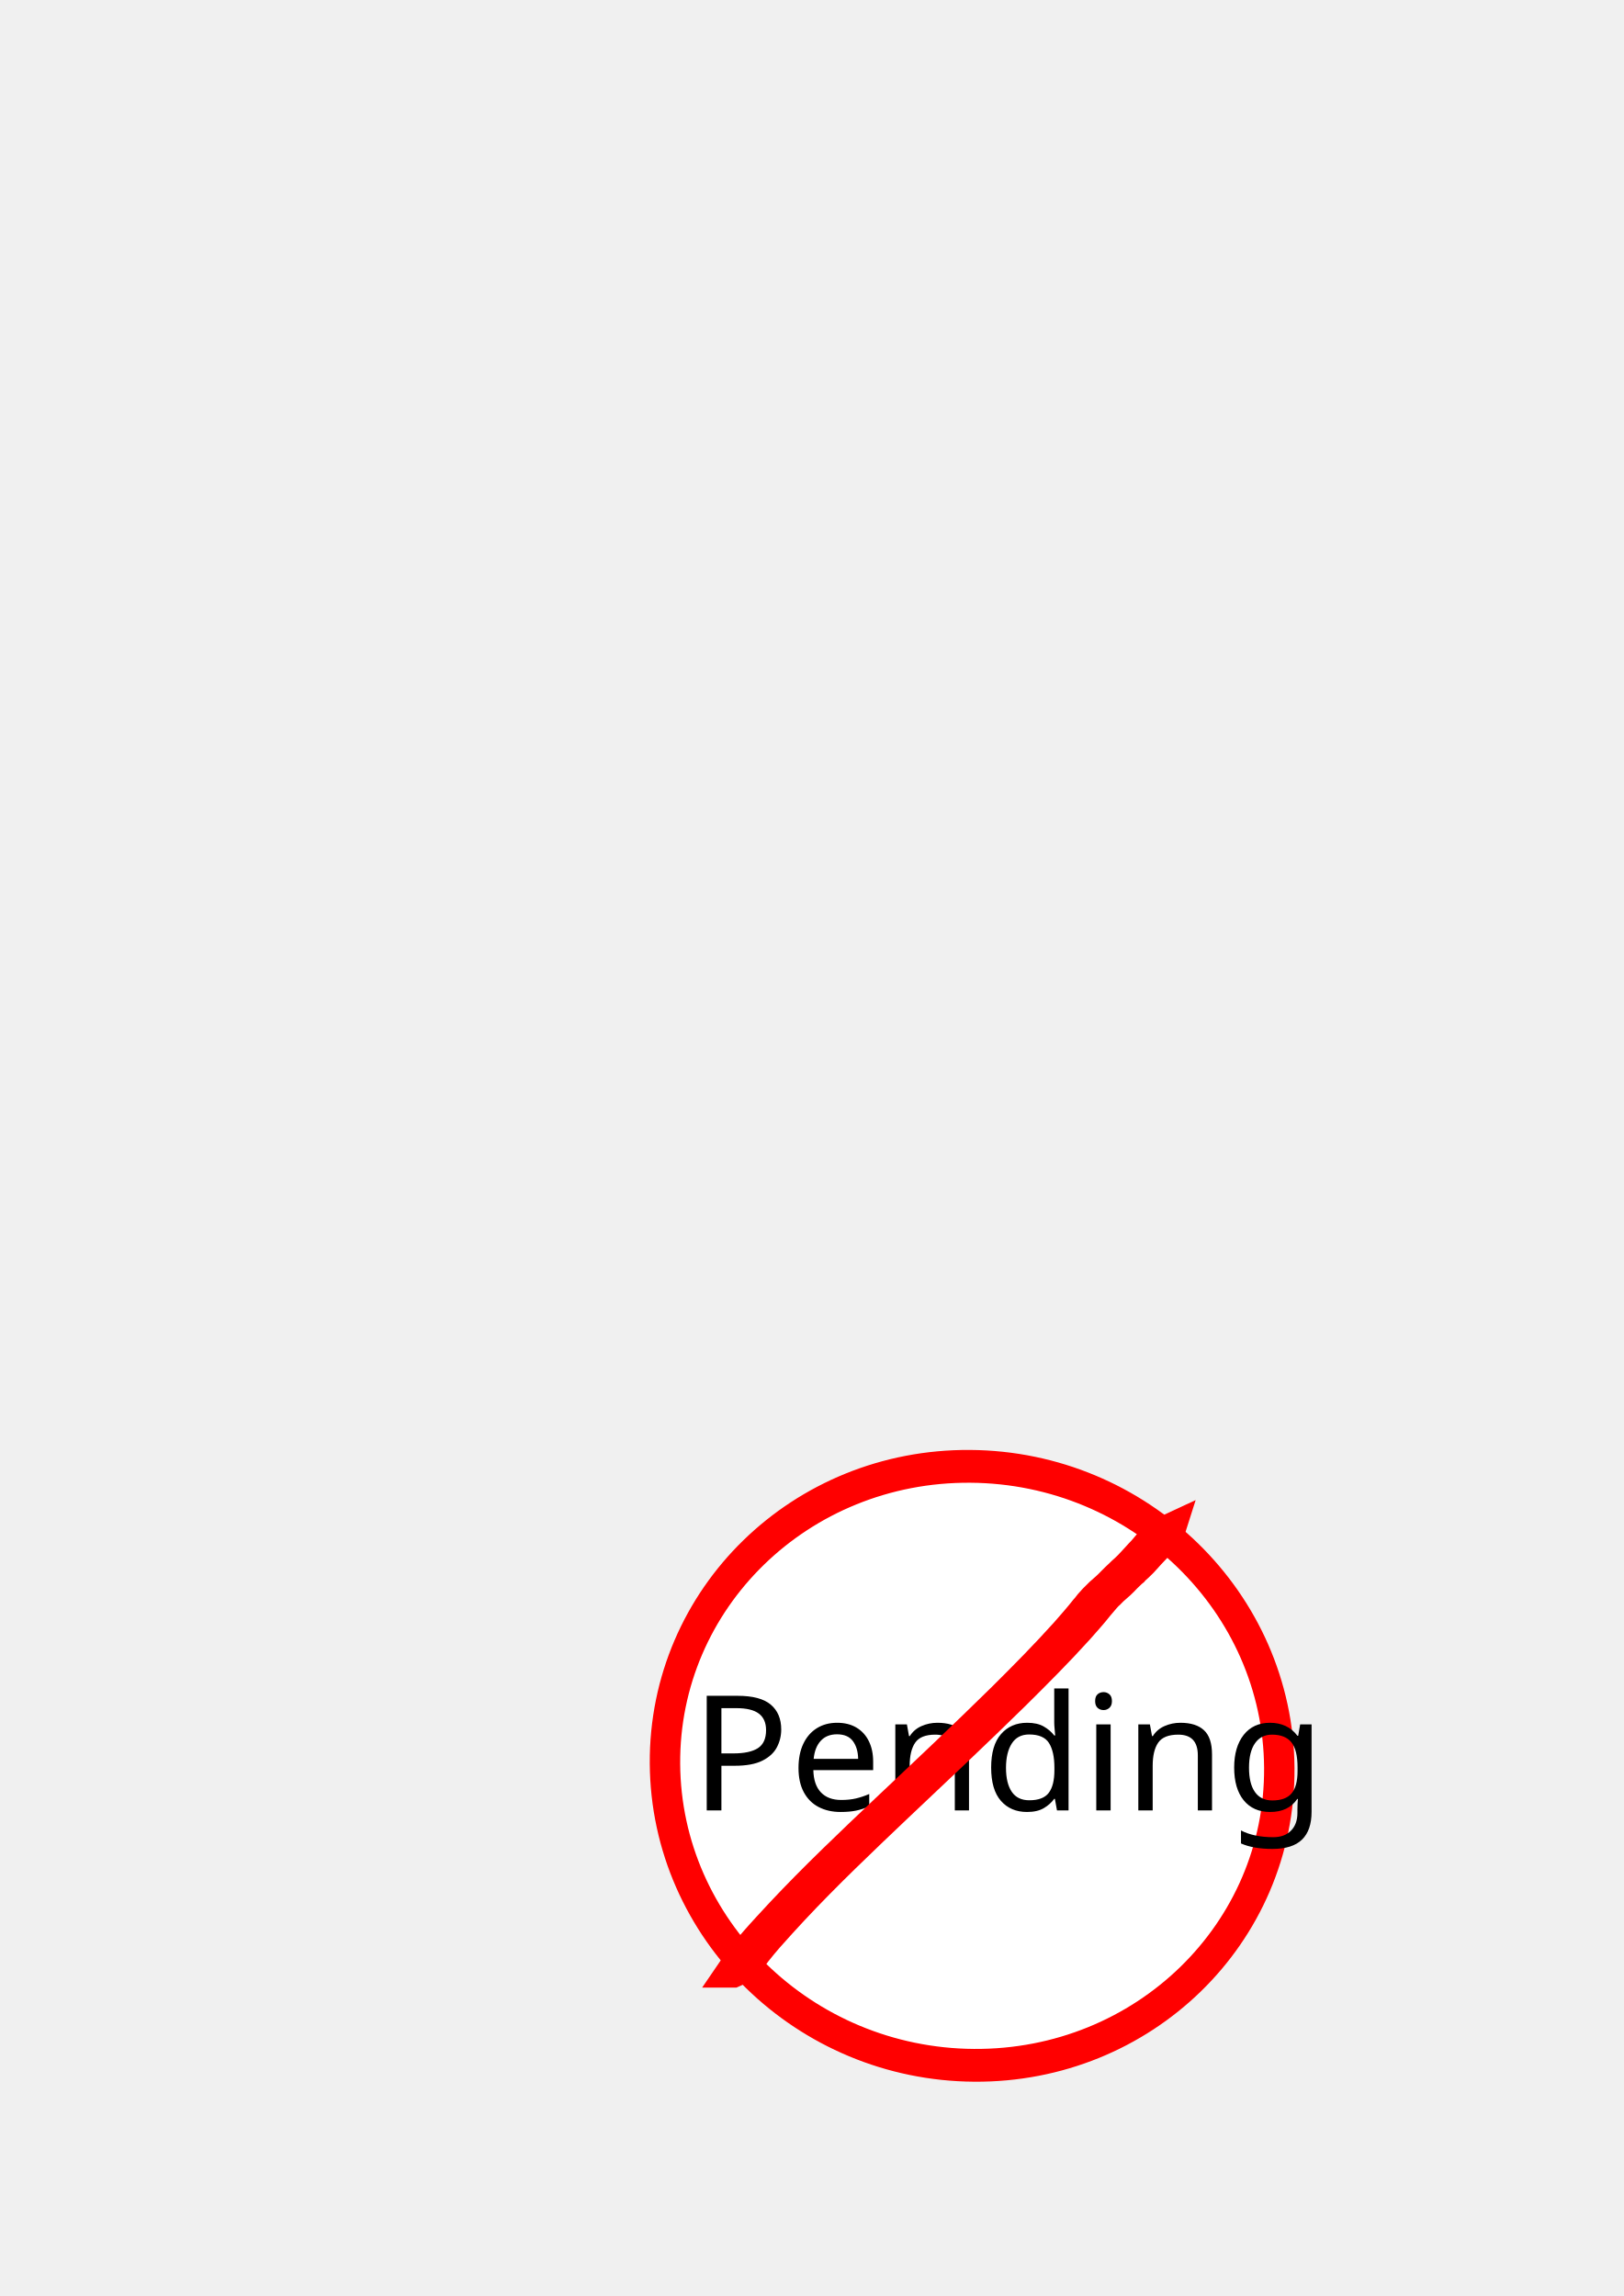
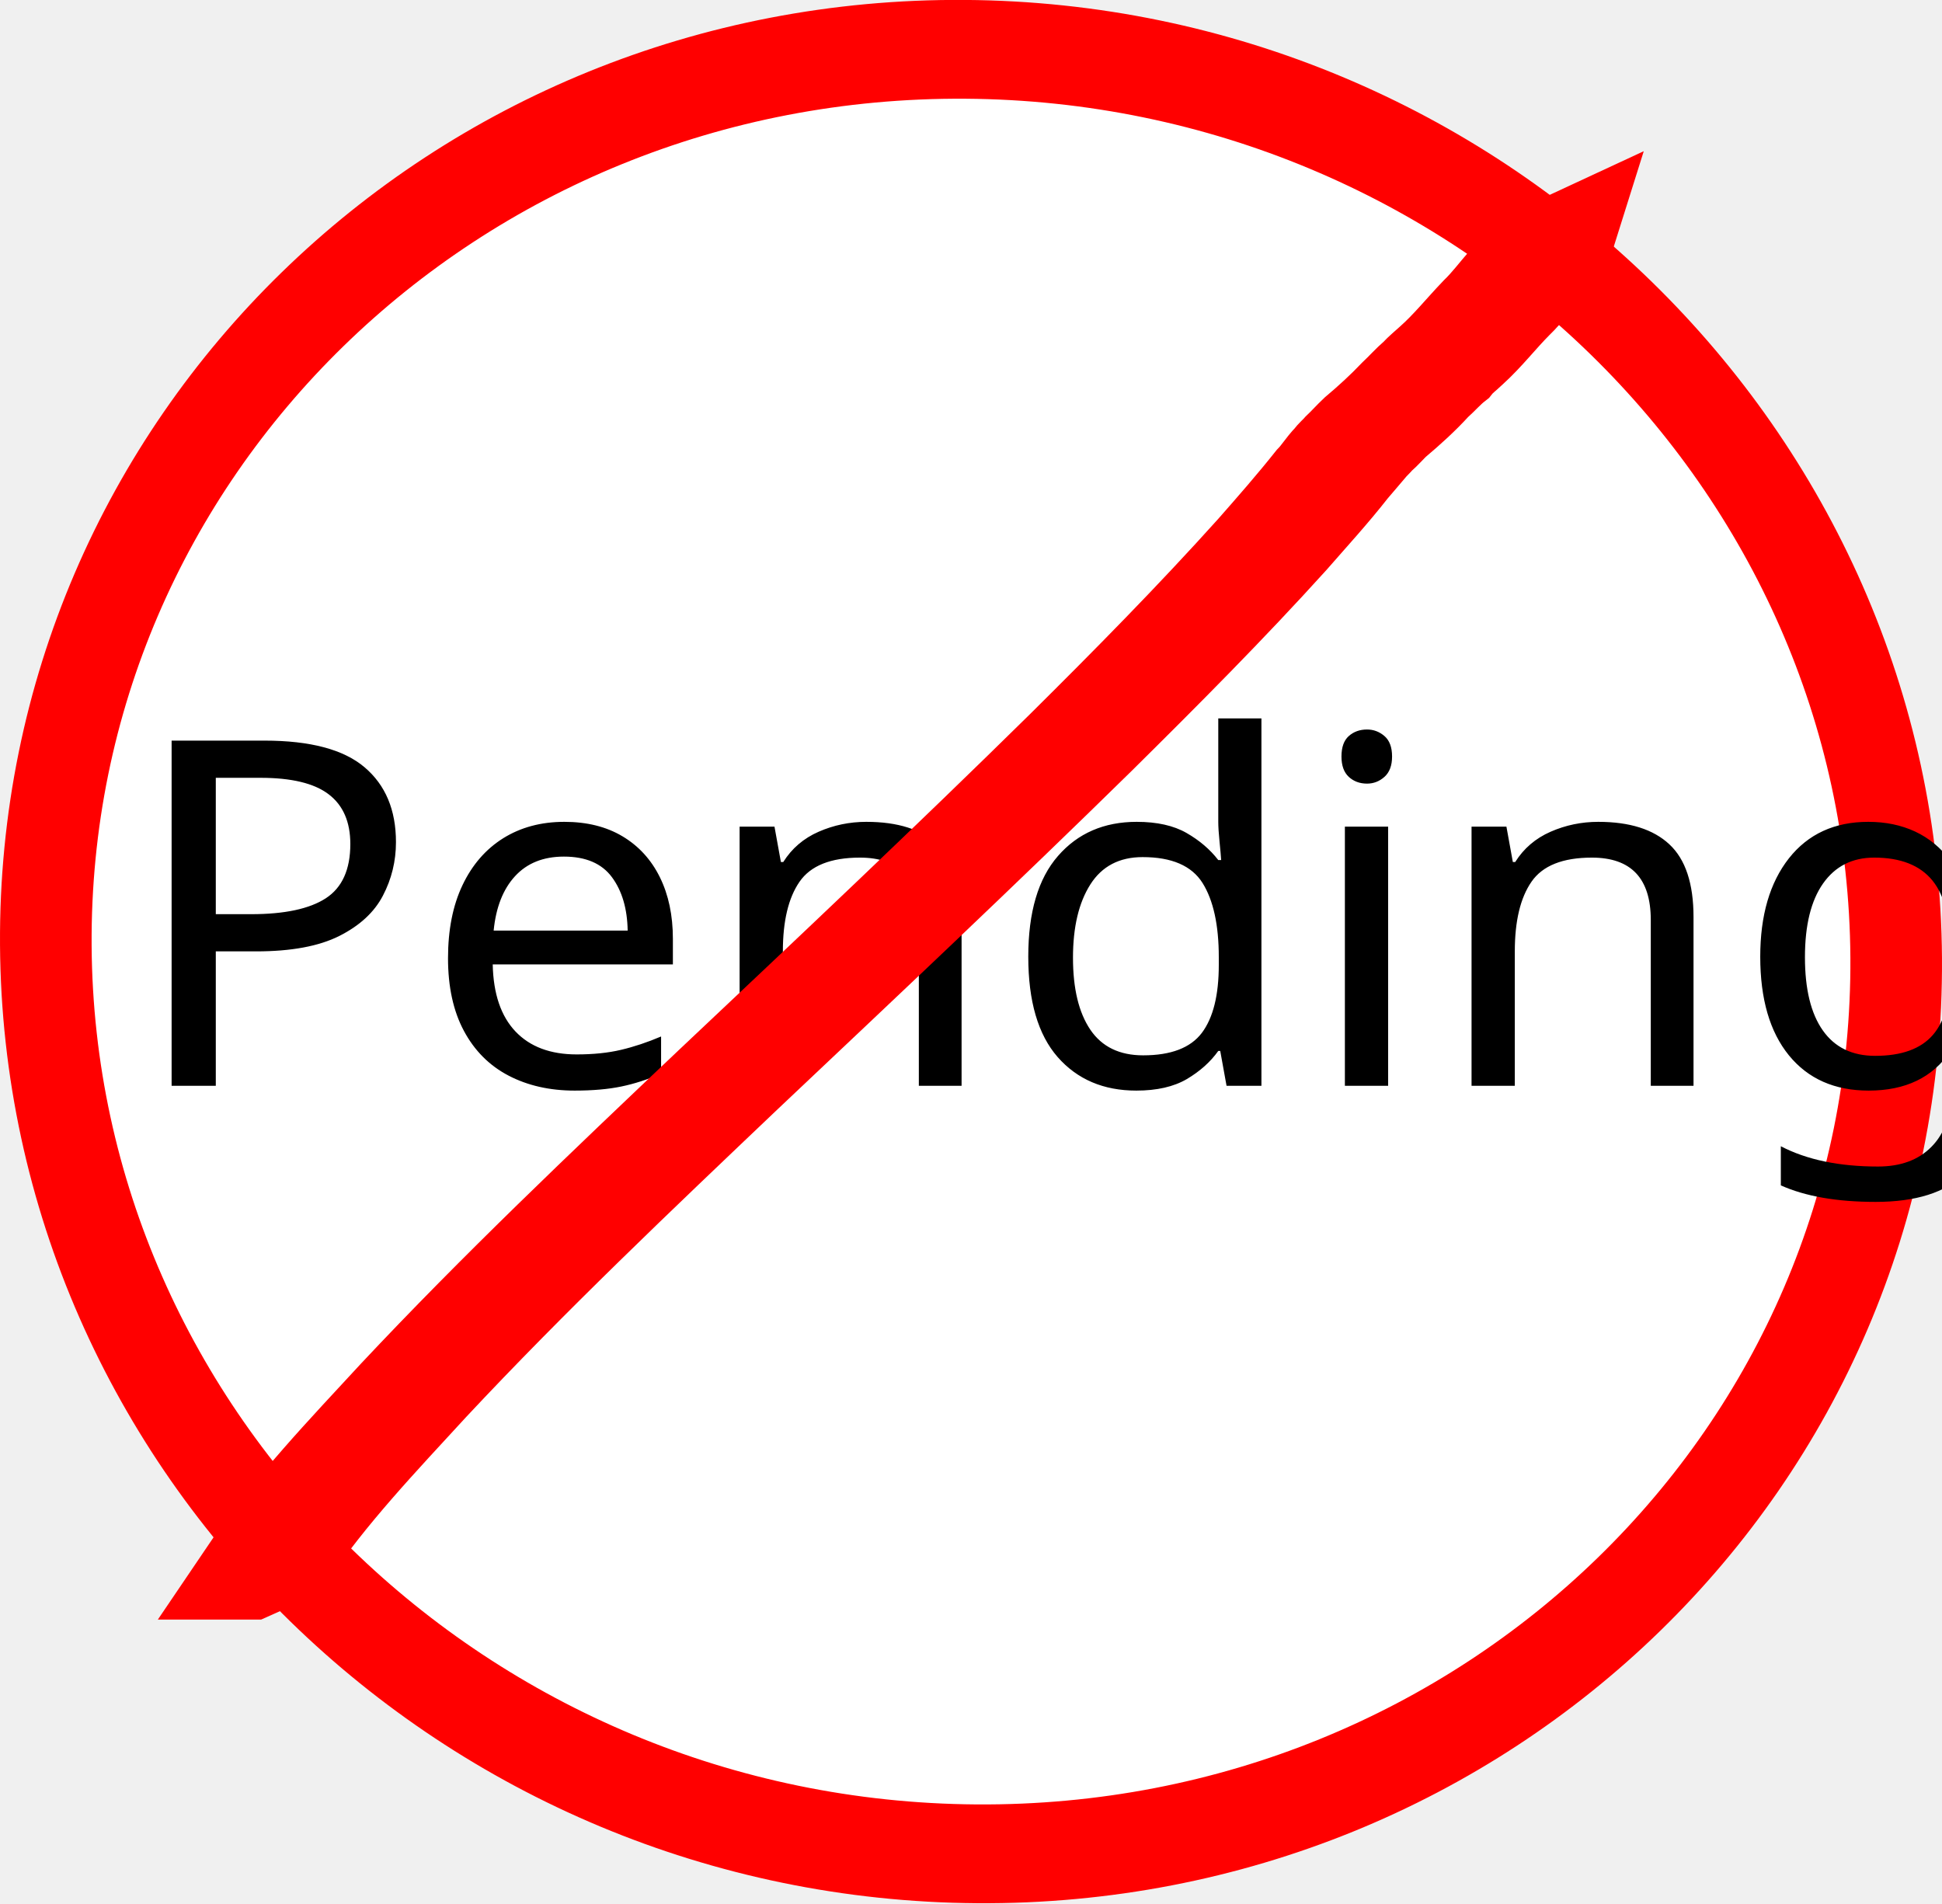
- <svg xmlns="http://www.w3.org/2000/svg" version="1.2" width="744.094" height="1052.362" id="svg2">
+ <svg xmlns="http://www.w3.org/2000/svg" version="1.2" width="295.471" height="289.576" id="svg2">
  <defs id="defs4">
    <filter color-interpolation-filters="sRGB" id="filter3767">
      <feGaussianBlur id="feGaussianBlur3769" stdDeviation="0.265" />
    </filter>
  </defs>
-   <g id="layer1">
+   <g transform="translate(-297.7647,-664.5871)" id="layer1">
    <flowRoot id="flowRoot2985" xml:space="preserve" style="font-size:11px;font-style:normal;font-variant:normal;font-weight:normal;font-stretch:normal;line-height:125%;letter-spacing:0px;word-spacing:0px;fill:#00ff00;fill-opacity:1;stroke:#00ff00;stroke-width:1px;stroke-linecap:butt;stroke-linejoin:miter;stroke-opacity:1;font-family:ITC Tempus Sans Com;-inkscape-font-specification:ITC Tempus Sans Com">
      <flowRegion id="flowRegion2987">
        <rect width="410" height="208" x="128" y="492.362" id="rect2989" style="fill:#00ff00;stroke:#00ff00" />
      </flowRegion>
      <flowPara id="flowPara2991" />
    </flowRoot>
    <path d="m 586,816.362 a 151.5,137 0 1 1 -303,0 151.5,137 0 1 1 303,0 z" transform="matrix(0.9291346,0.00630129,0.00643,1.001968,36.54182,-11.3446)" id="path3824" style="fill:#ffffff;fill-opacity:1;stroke:#ff0000;stroke-width:15;stroke-miterlimit:4;stroke-opacity:1;stroke-dasharray:none" />
    <text x="314.221" y="836.146" transform="scale(1.007669,0.9923895)" id="text3826" xml:space="preserve" style="font-size:74.123px;font-style:normal;font-variant:normal;font-weight:normal;font-stretch:normal;line-height:125%;letter-spacing:0px;word-spacing:0px;fill:#000000;fill-opacity:1;stroke:none;font-family:ITC Tempus Sans Com;-inkscape-font-specification:ITC Tempus Sans Com">
      <tspan x="314.221" y="836.146" id="tspan3828">Pending</tspan>
    </text>
    <path d="m 335.894,903.495 c 6.442,-9.54 14.491,-17.884 22.272,-26.323 15.381,-16.398 31.702,-31.871 48,-47.346 17.987,-16.951 35.968,-33.915 53.583,-51.254 9.878,-9.795 19.656,-19.701 28.96,-30.046 3.049,-3.465 6.088,-6.938 8.961,-10.55 0.992,-1.012 1.718,-2.249 2.707,-3.259 0.415,-0.583 0.976,-1.019 1.44,-1.556 0.861,-0.816 1.649,-1.708 2.517,-2.525 2.089,-1.76 4.101,-3.602 5.986,-5.58 1.066,-1.001 2.036,-2.102 3.144,-3.057 0.717,-0.779 1.542,-1.441 2.322,-2.156 2.529,-2.239 4.636,-4.885 6.969,-7.314 1.577,-1.524 2.883,-3.283 4.325,-4.924 0.575,-0.653 1.124,-1.312 1.757,-1.911 0.388,-0.534 0.951,-0.859 1.265,-1.445 0.027,-0.061 0.055,-0.121 0.082,-0.182 0,0 5.43,-2.521 5.43,-2.521 l 0,0 c -0.023,0.072 -0.047,0.143 -0.07,0.215 -0.266,0.695 -0.574,1.155 -1.221,1.556 -0.393,0.773 -1.318,1.211 -1.752,1.982 -1.51,1.607 -2.767,3.436 -4.37,4.967 -2.374,2.378 -4.42,5.065 -6.921,7.321 -0.756,0.728 -1.632,1.368 -2.276,2.18 -1.164,0.91 -2.112,2.019 -3.215,3 -1.841,2.025 -3.874,3.861 -5.965,5.626 -0.876,0.766 -1.615,1.737 -2.503,2.421 -0.46,0.603 -0.981,1 -1.438,1.587 -0.896,1.087 -1.858,2.149 -2.77,3.245 -2.881,3.685 -6.049,7.138 -9.124,10.662 -9.418,10.413 -19.338,20.357 -29.316,30.23 -17.663,17.342 -35.69,34.31 -53.685,51.306 -16.226,15.435 -32.484,30.86 -47.789,47.22 -7.652,8.342 -15.563,16.589 -21.895,26.013 0,0 -5.408,2.418 -5.408,2.418 z" id="path3830" style="fill:#ffffff;fill-opacity:1;stroke:#ff0000;stroke-width:15;stroke-miterlimit:4;stroke-opacity:1;stroke-dasharray:none" />
  </g>
</svg>
